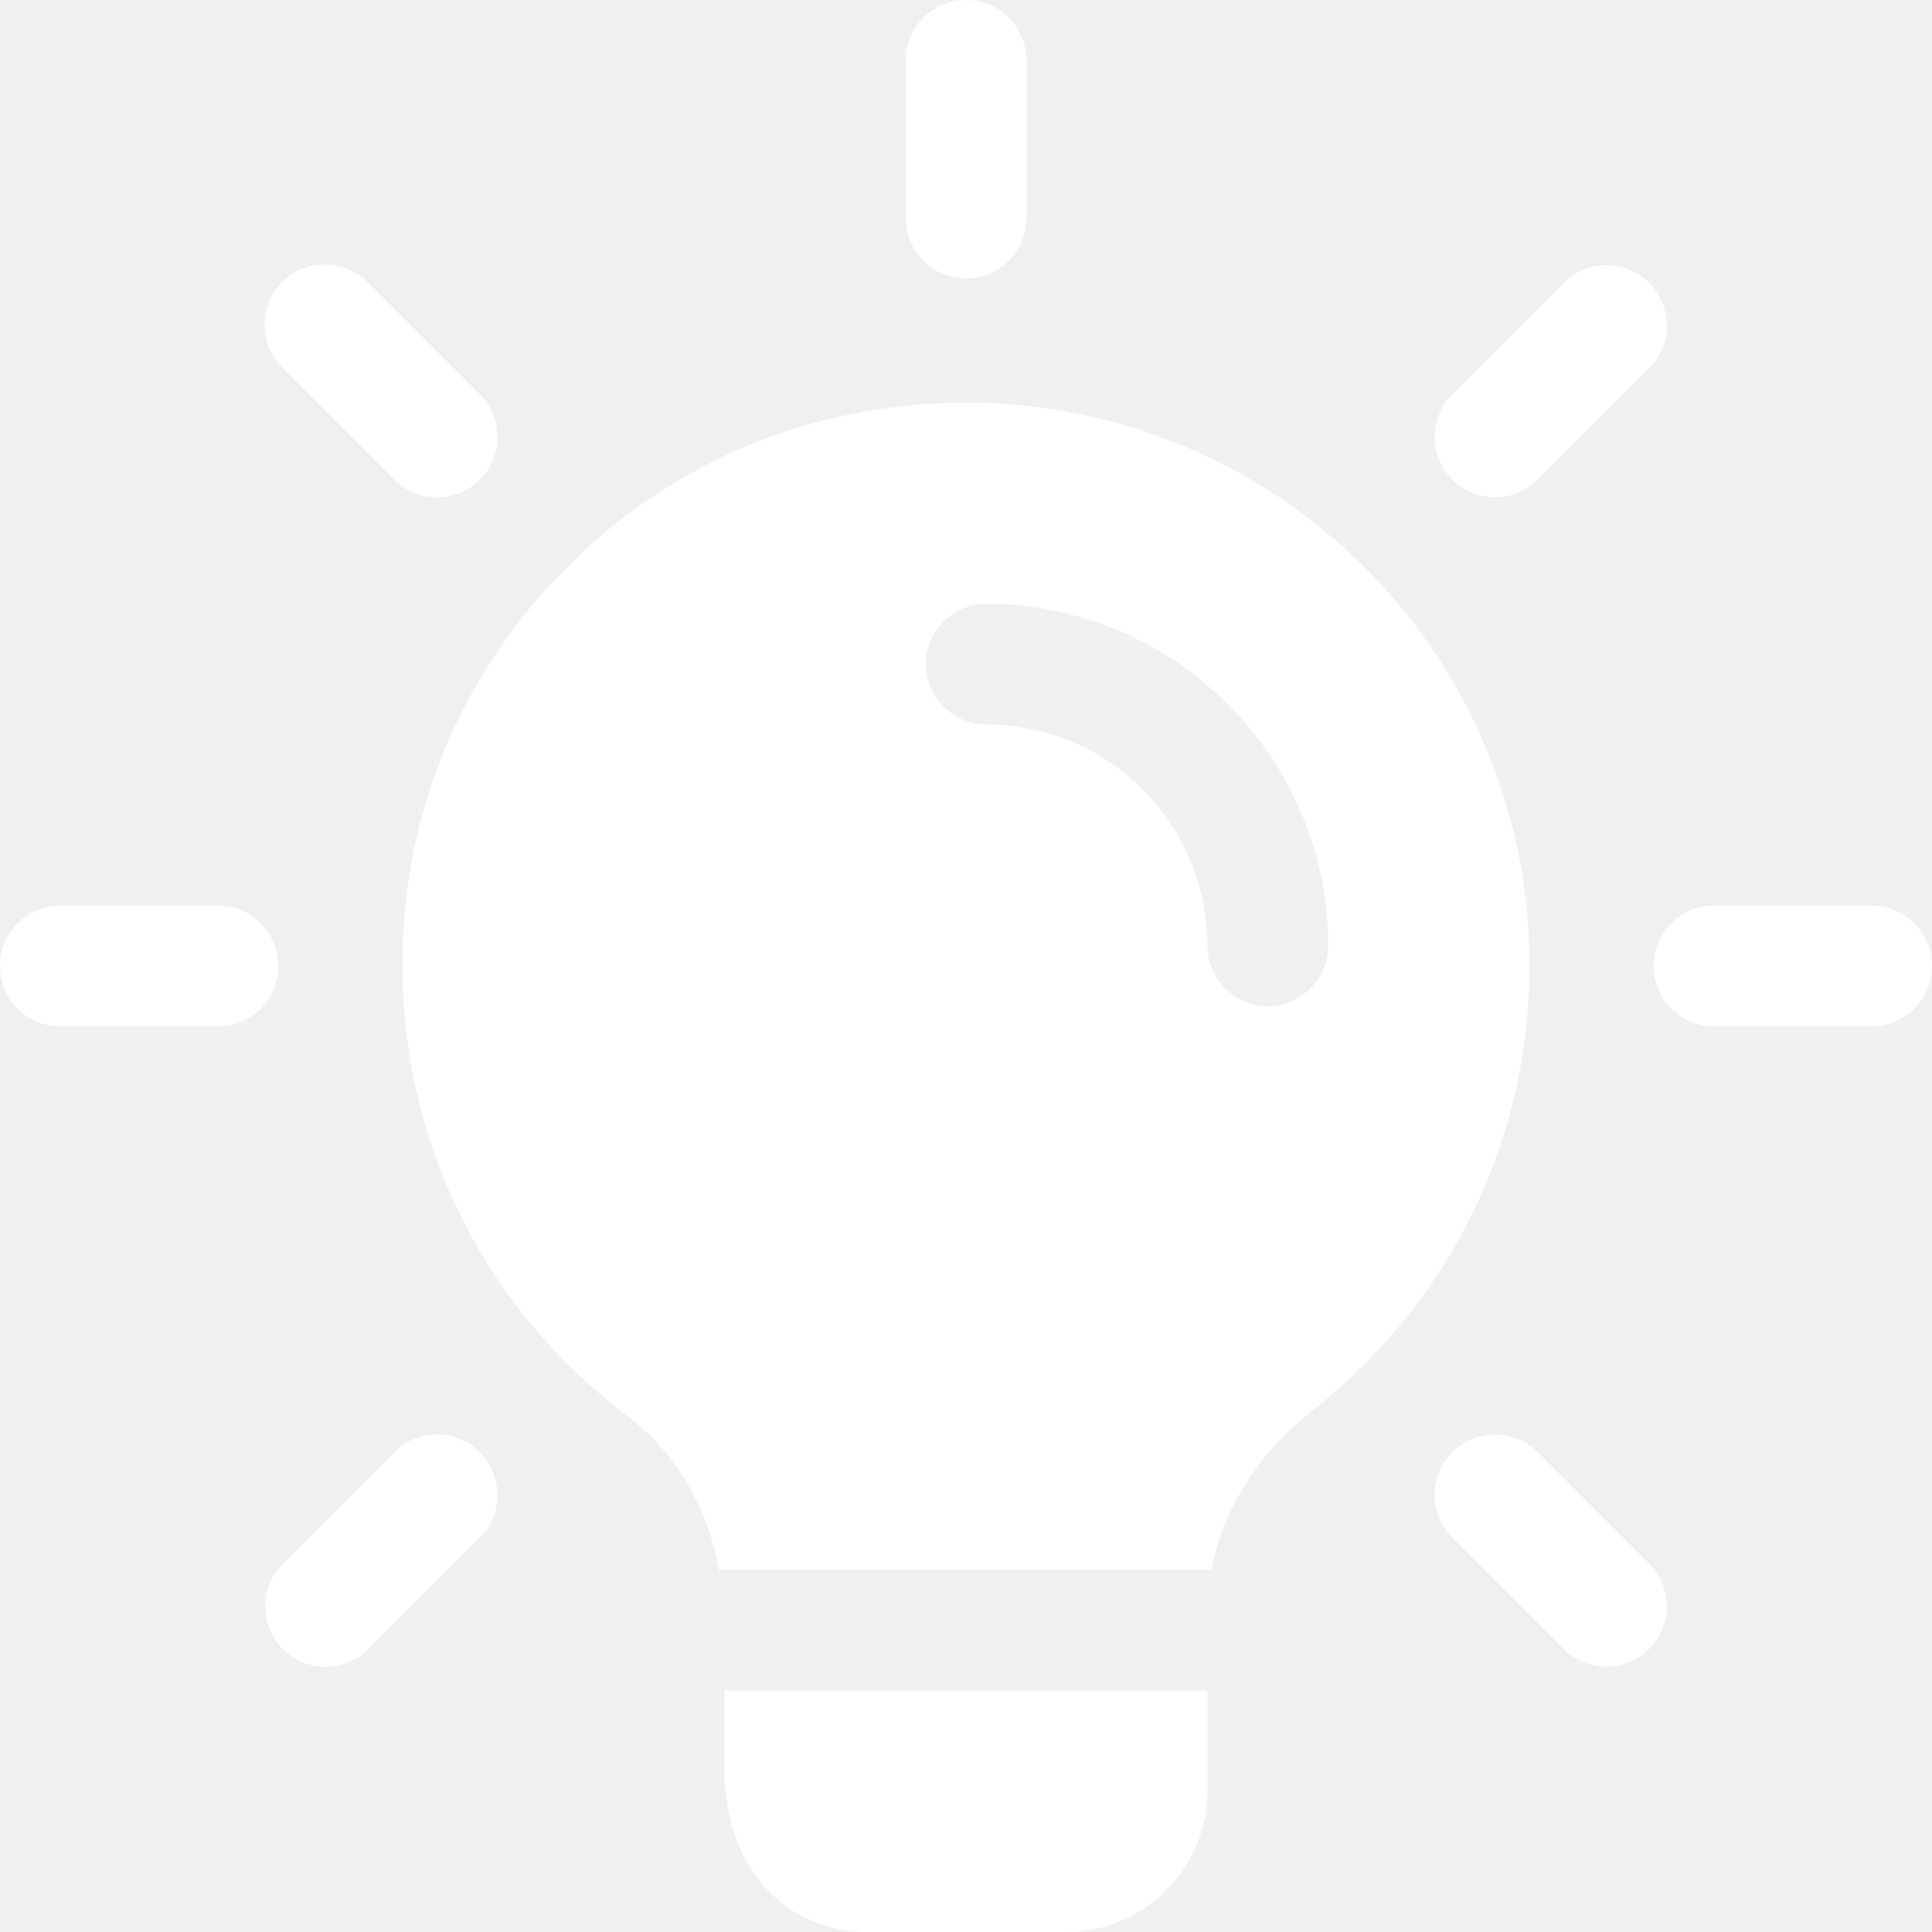
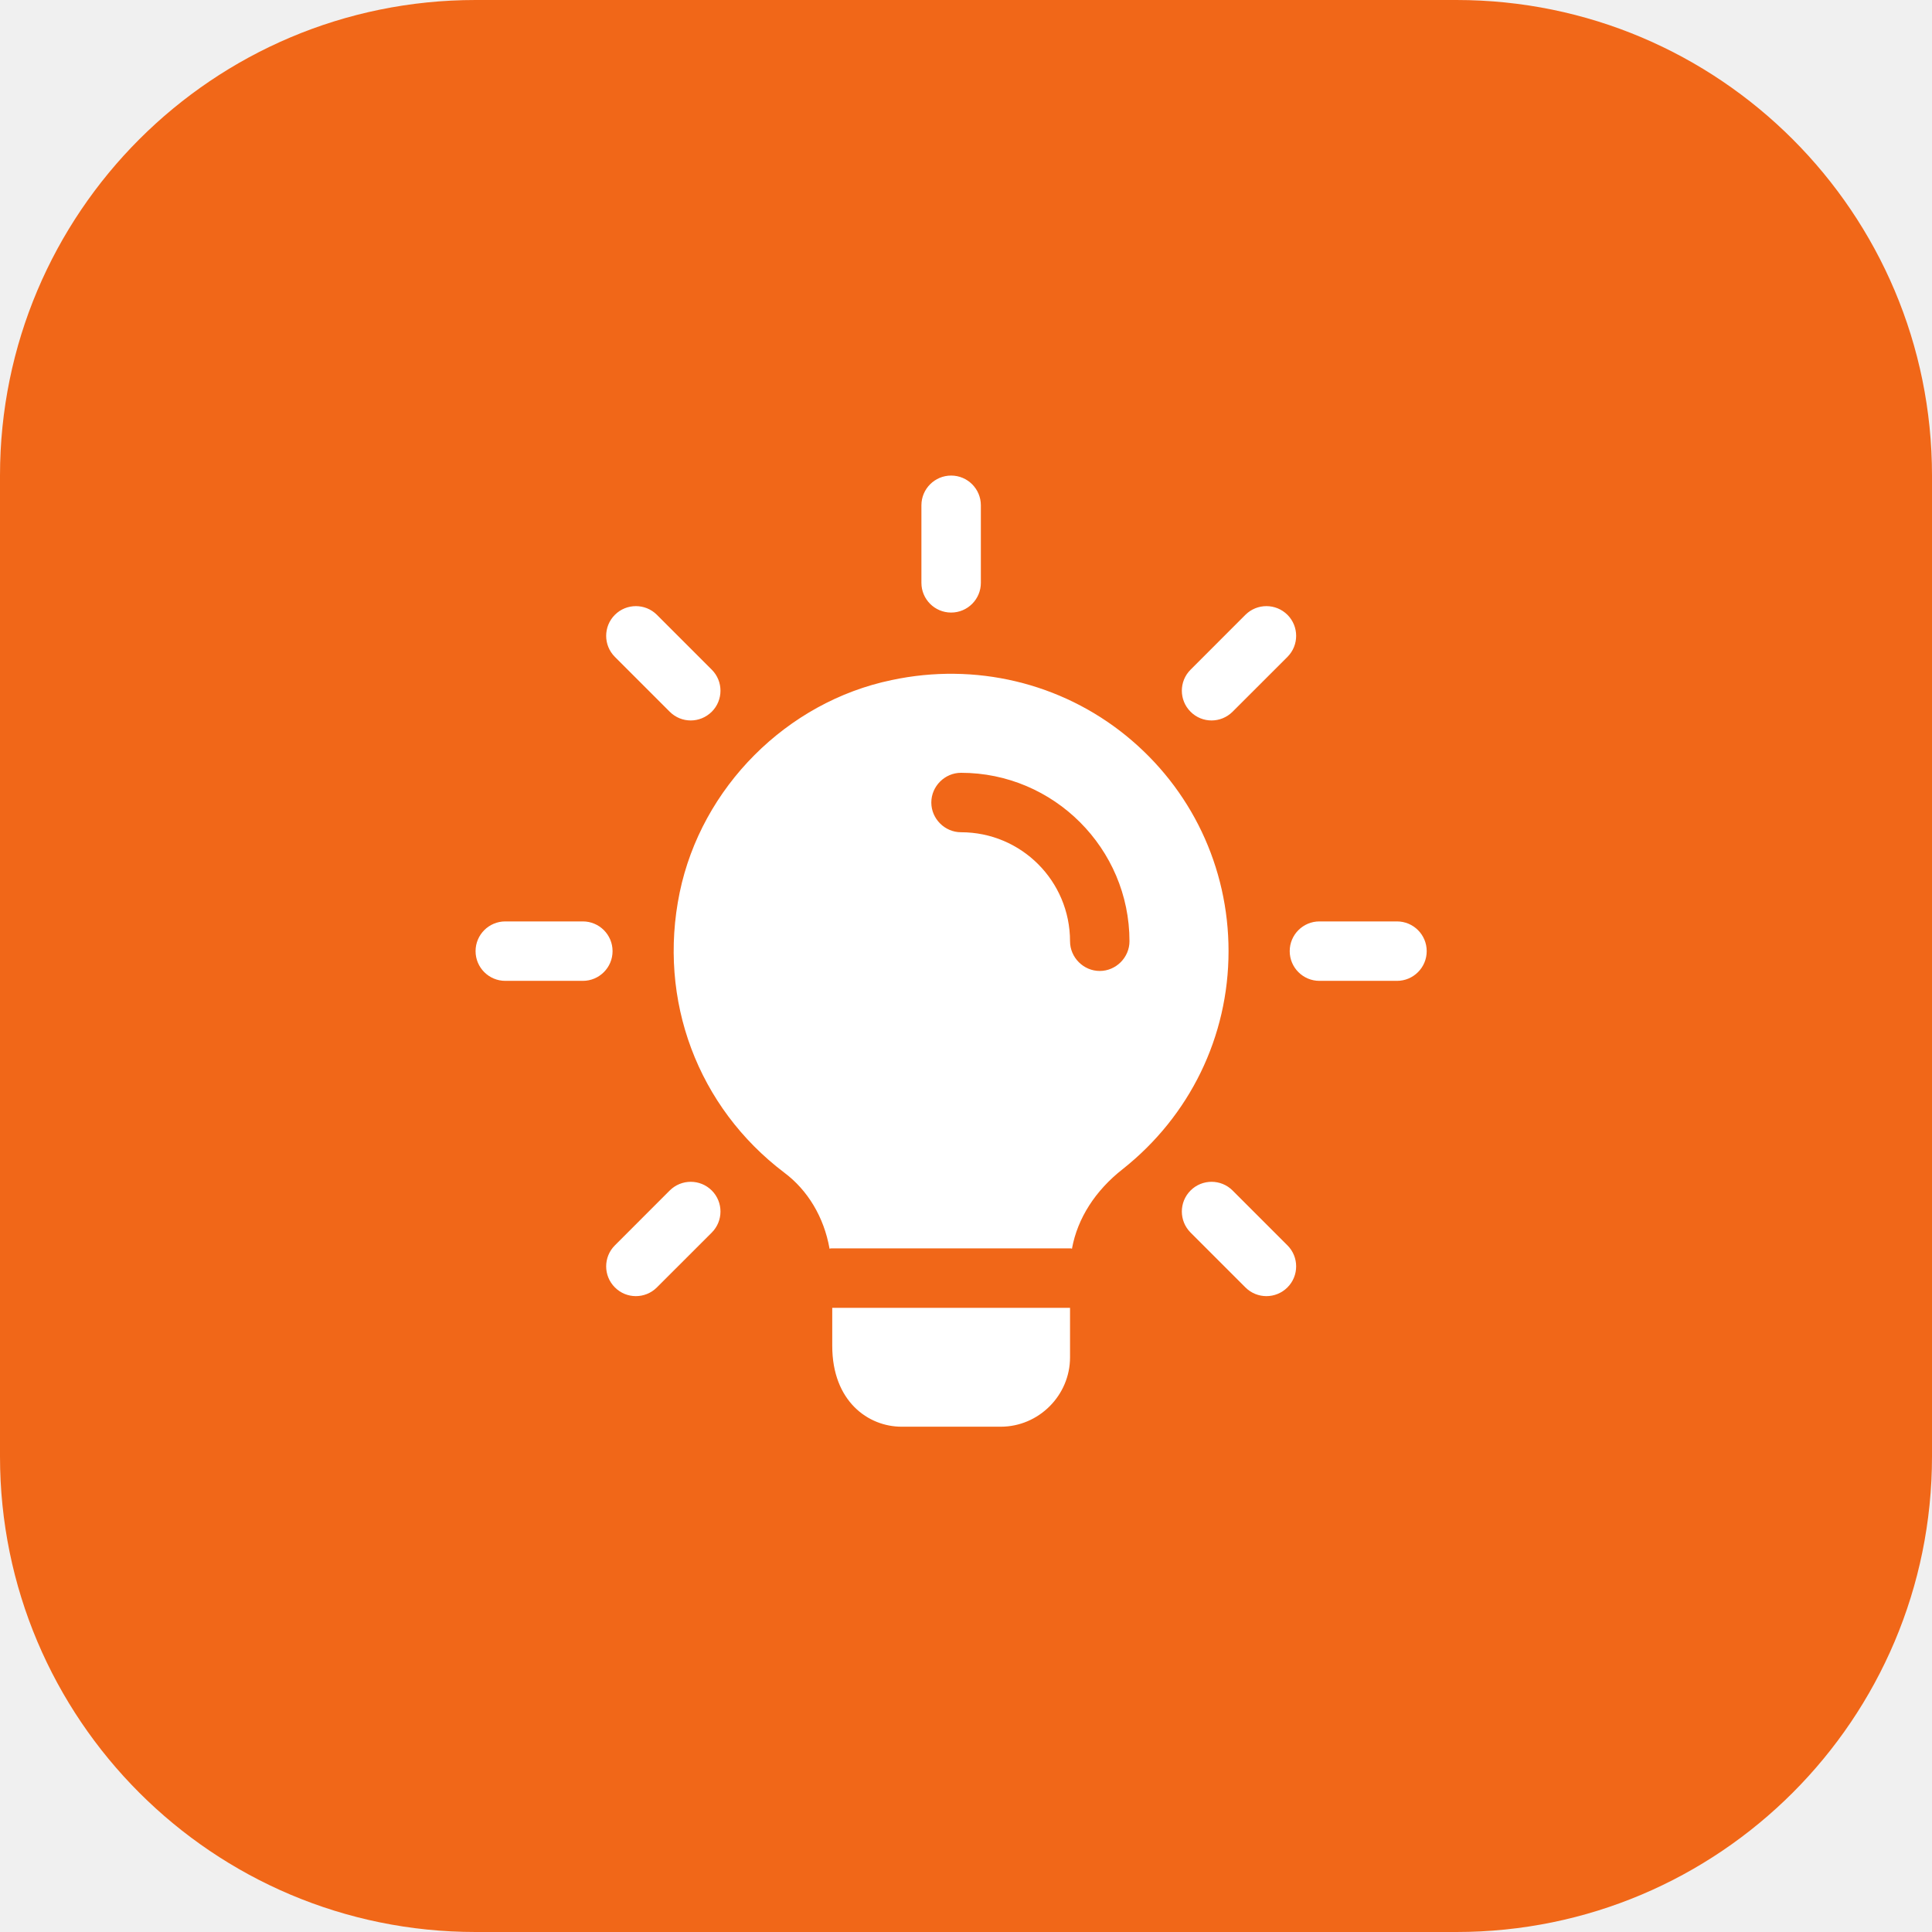
- <svg xmlns="http://www.w3.org/2000/svg" width="32" height="32">
-   <path d="M20 28v1.667A2.345 2.345 0 0117.667 32h-3.334C13.213 32 12 31.147 12 29.28V28h8zm5.47-3.947l1.845 1.846a1 1 0 11-1.415 1.414l-1.845-1.845a1 1 0 111.414-1.415zm-17.523 0a1 1 0 010 1.415L6.1 27.313a.997.997 0 01-1.414 0 1 1 0 010-1.414l1.845-1.846a1 1 0 011.415 0zM14 6.88c2.813-.6 5.693.093 7.88 1.867A9.297 9.297 0 0125.333 16c0 2.88-1.306 5.547-3.56 7.333-.92.72-1.52 1.654-1.706 2.667v.013C20.04 26 20.027 26 20 26h-8l-.047.002-.046.011V26c-.187-1.053-.734-1.96-1.52-2.547-2.907-2.2-4.267-5.8-3.52-9.426.733-3.534 3.6-6.414 7.133-7.147zM31 15a1 1 0 010 2h-2.61a1 1 0 010-2H31zM3.61 15a1 1 0 010 2H1a1 1 0 010-2h2.61zm12.723-5c-.546 0-1 .453-1 1 0 .547.454 1 1 1A3.665 3.665 0 0120 15.667c0 .546.453 1 1 1 .547 0 1-.454 1-1A5.679 5.679 0 0016.333 10zm10.982-5.315a1 1 0 010 1.415l-1.846 1.845a1.003 1.003 0 01-1.414 0 1 1 0 010-1.414L25.9 4.685a1 1 0 011.415 0zm-21.214 0l1.846 1.846a1 1 0 11-1.415 1.414L4.687 6.1A1 1 0 116.1 4.685zM16 0a1 1 0 011 1v2.61a1 1 0 01-2 0V1a1 1 0 011-1z" fill="#FFF" fill-rule="nonzero" />
+ <svg xmlns="http://www.w3.org/2000/svg" width="65" height="65" viewBox="0 0 65 65" fill="none">
+   <rect width="65" height="65" rx="16" fill="#F16718" />
+   <path fill-rule="evenodd" clip-rule="evenodd" d="M32 20.609C31.448 20.609 31 20.161 31 19.609V17C31 16.448 31.448 16 32 16C32.552 16 33 16.448 33 17V19.609C33 20.161 32.552 20.609 32 20.609ZM40.761 24.239C40.505 24.239 40.249 24.141 40.055 23.945C39.664 23.555 39.664 22.921 40.055 22.531L41.9 20.685C42.291 20.295 42.924 20.295 43.315 20.685C43.705 21.076 43.705 21.709 43.315 22.1L41.469 23.945C41.273 24.14 41.017 24.239 40.761 24.239ZM44.391 33H47C47.552 33 48 32.552 48 32C48 31.448 47.552 31 47 31H44.391C43.839 31 43.391 31.448 43.391 32C43.391 32.552 43.839 33 44.391 33ZM42.607 43.607C42.351 43.607 42.095 43.509 41.9 43.313L40.055 41.468C39.664 41.077 39.664 40.444 40.055 40.053C40.445 39.663 41.079 39.663 41.469 40.053L43.315 41.899C43.705 42.289 43.705 42.923 43.315 43.313C43.119 43.509 42.863 43.607 42.607 43.607ZM20.687 43.313C20.881 43.509 21.137 43.607 21.393 43.607C21.649 43.607 21.905 43.509 22.101 43.313L23.947 41.468C24.337 41.077 24.337 40.444 23.947 40.053C23.556 39.663 22.923 39.663 22.532 40.053L20.687 41.899C20.296 42.289 20.296 42.923 20.687 43.313ZM19.609 33H17C16.448 33 16 32.552 16 32C16 31.448 16.448 31 17 31H19.609C20.161 31 20.609 31.448 20.609 32C20.609 32.552 20.161 33 19.609 33ZM22.532 23.945C22.727 24.141 22.983 24.239 23.239 24.239C23.495 24.239 23.749 24.14 23.947 23.945C24.337 23.555 24.337 22.921 23.947 22.531L22.101 20.685C21.711 20.295 21.077 20.295 20.687 20.685C20.296 21.076 20.296 21.709 20.687 22.1L22.532 23.945ZM36 44V45.667C36 46.947 34.947 48 33.667 48H30.333C29.213 48 28 47.147 28 45.28V44H36ZM37.88 24.747C35.693 22.973 32.813 22.28 30 22.88C26.467 23.613 23.6 26.493 22.867 30.027C22.12 33.653 23.48 37.253 26.387 39.453C27.173 40.04 27.72 40.947 27.907 42V42.013C27.933 42 27.973 42 28 42H36C36.027 42 36.04 42 36.067 42.013V42C36.253 40.987 36.853 40.053 37.773 39.333C40.027 37.547 41.333 34.88 41.333 32C41.333 29.173 40.08 26.533 37.88 24.747ZM37 32.667C36.453 32.667 36 32.213 36 31.667C36 29.64 34.36 28 32.333 28C31.787 28 31.333 27.547 31.333 27C31.333 26.453 31.787 26 32.333 26C35.453 26 38 28.547 38 31.667C38 32.213 37.547 32.667 37 32.667Z" fill="white" />
</svg>
